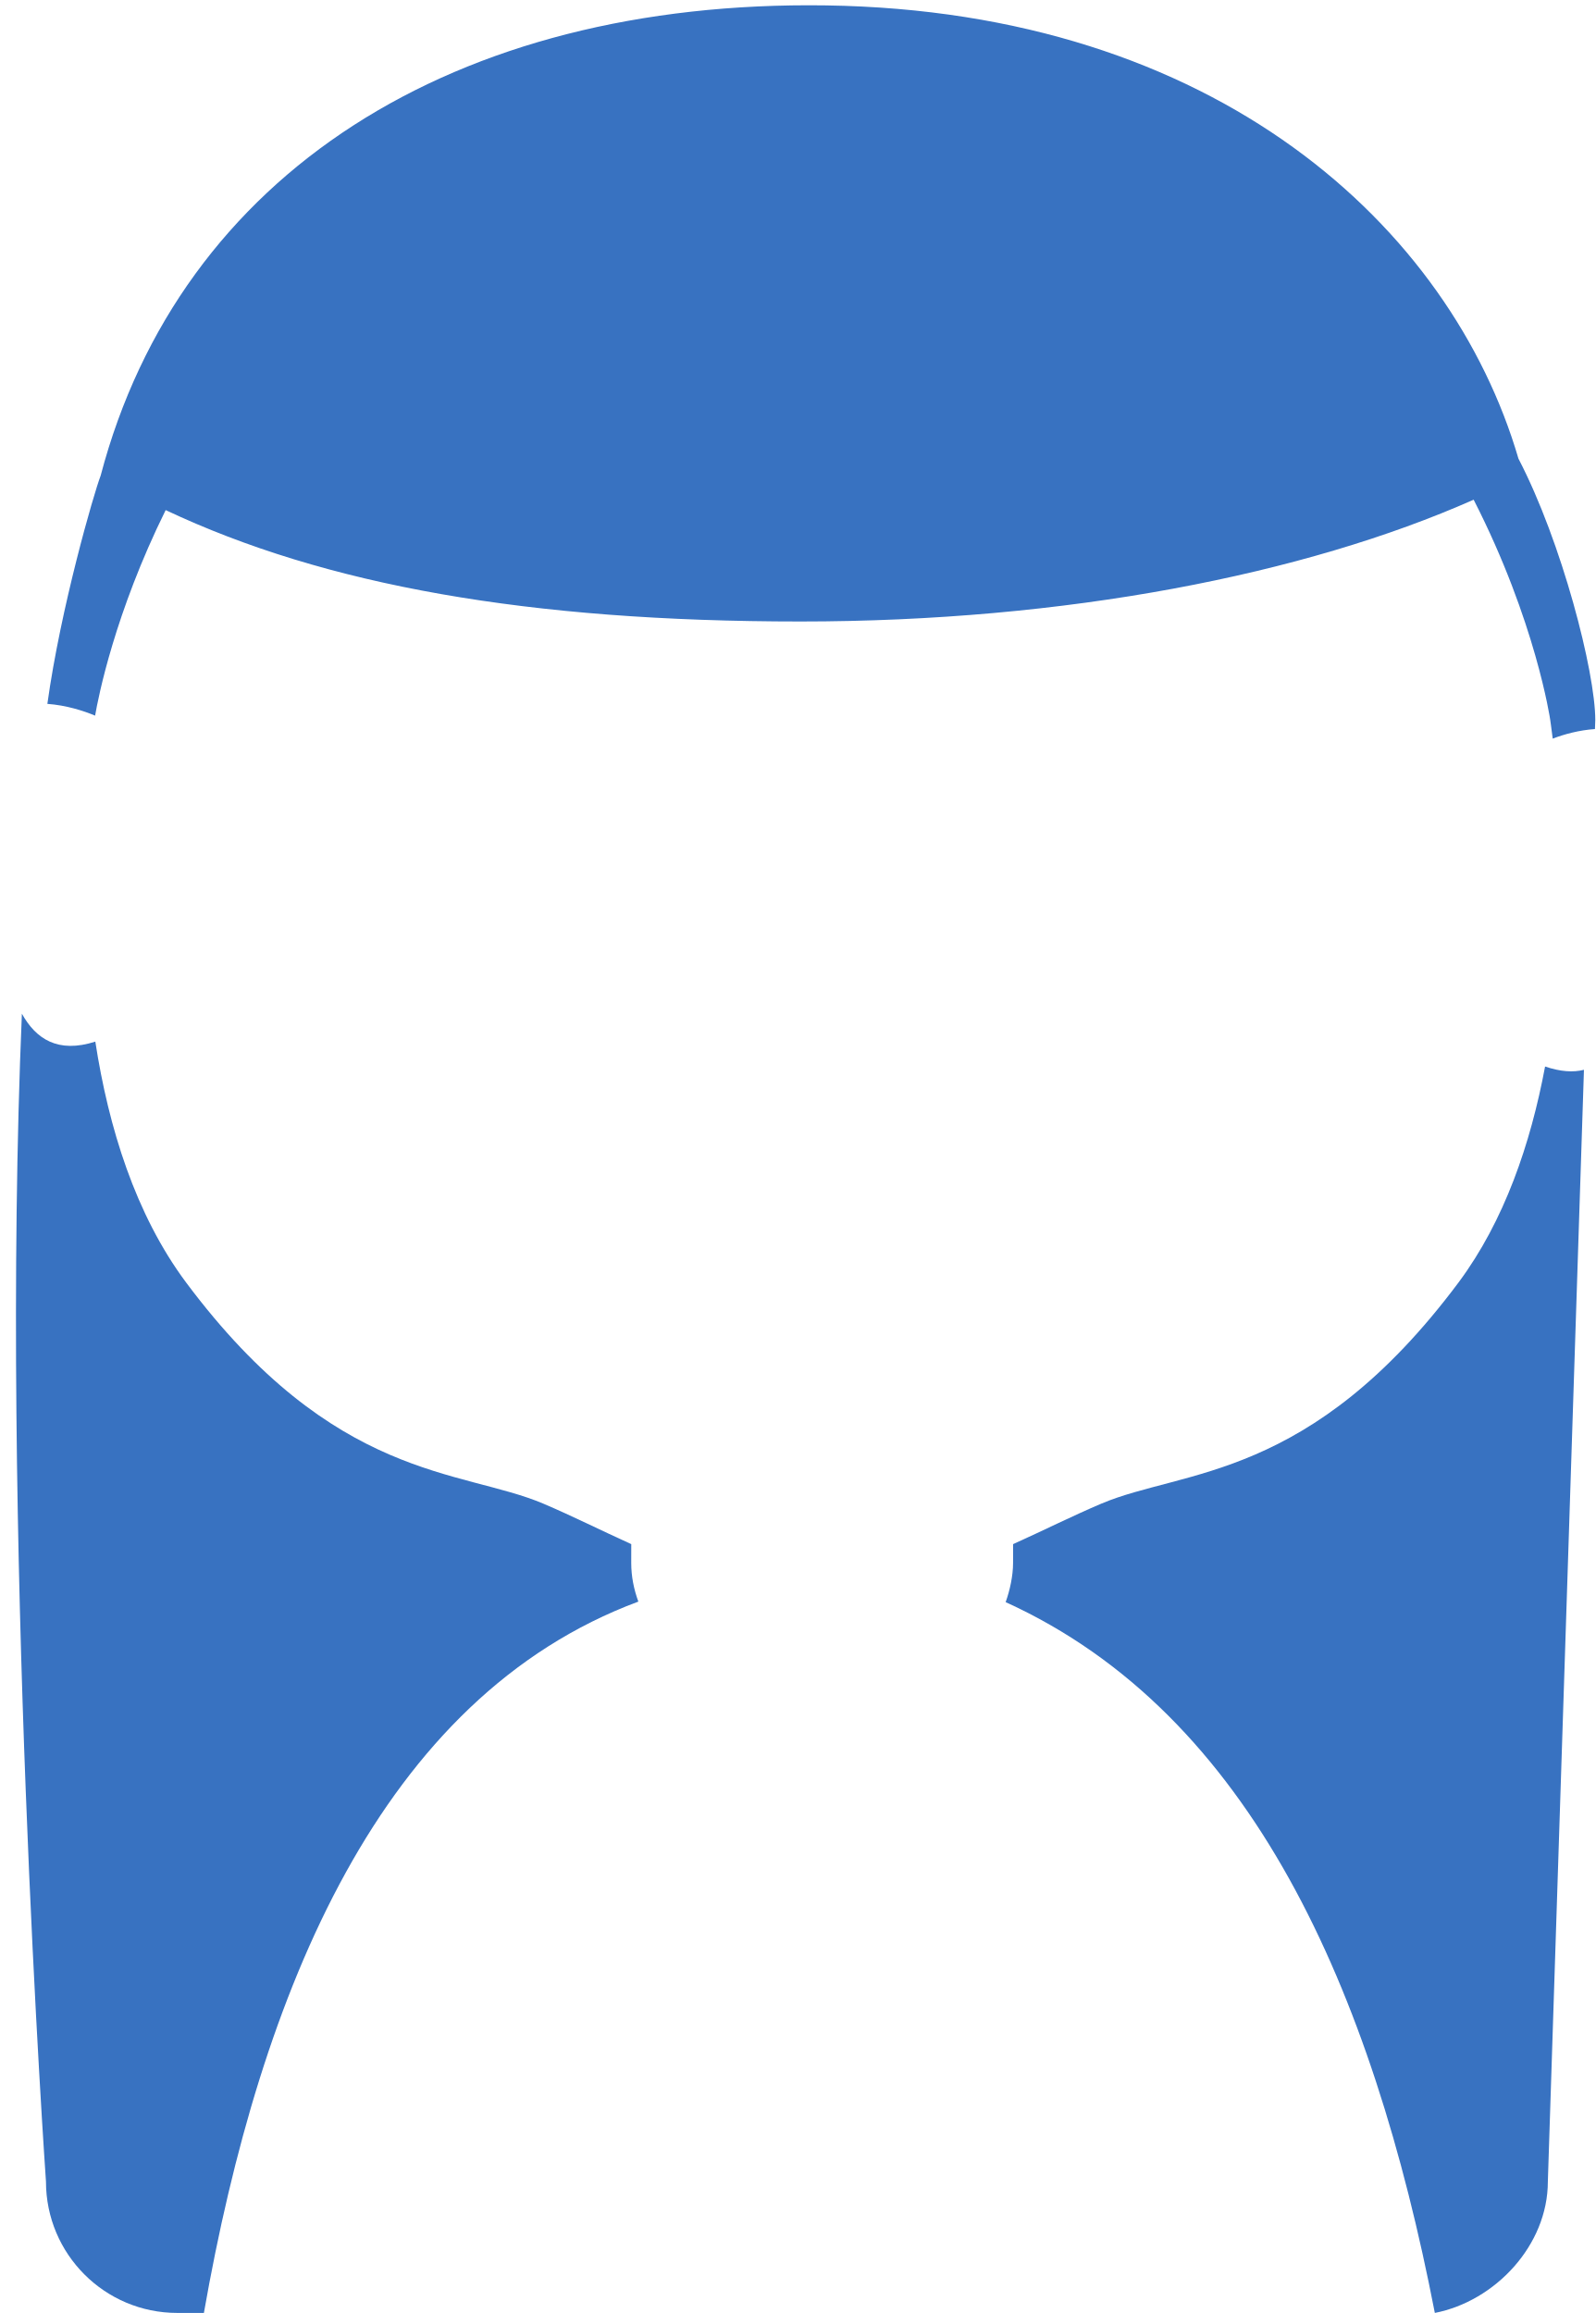
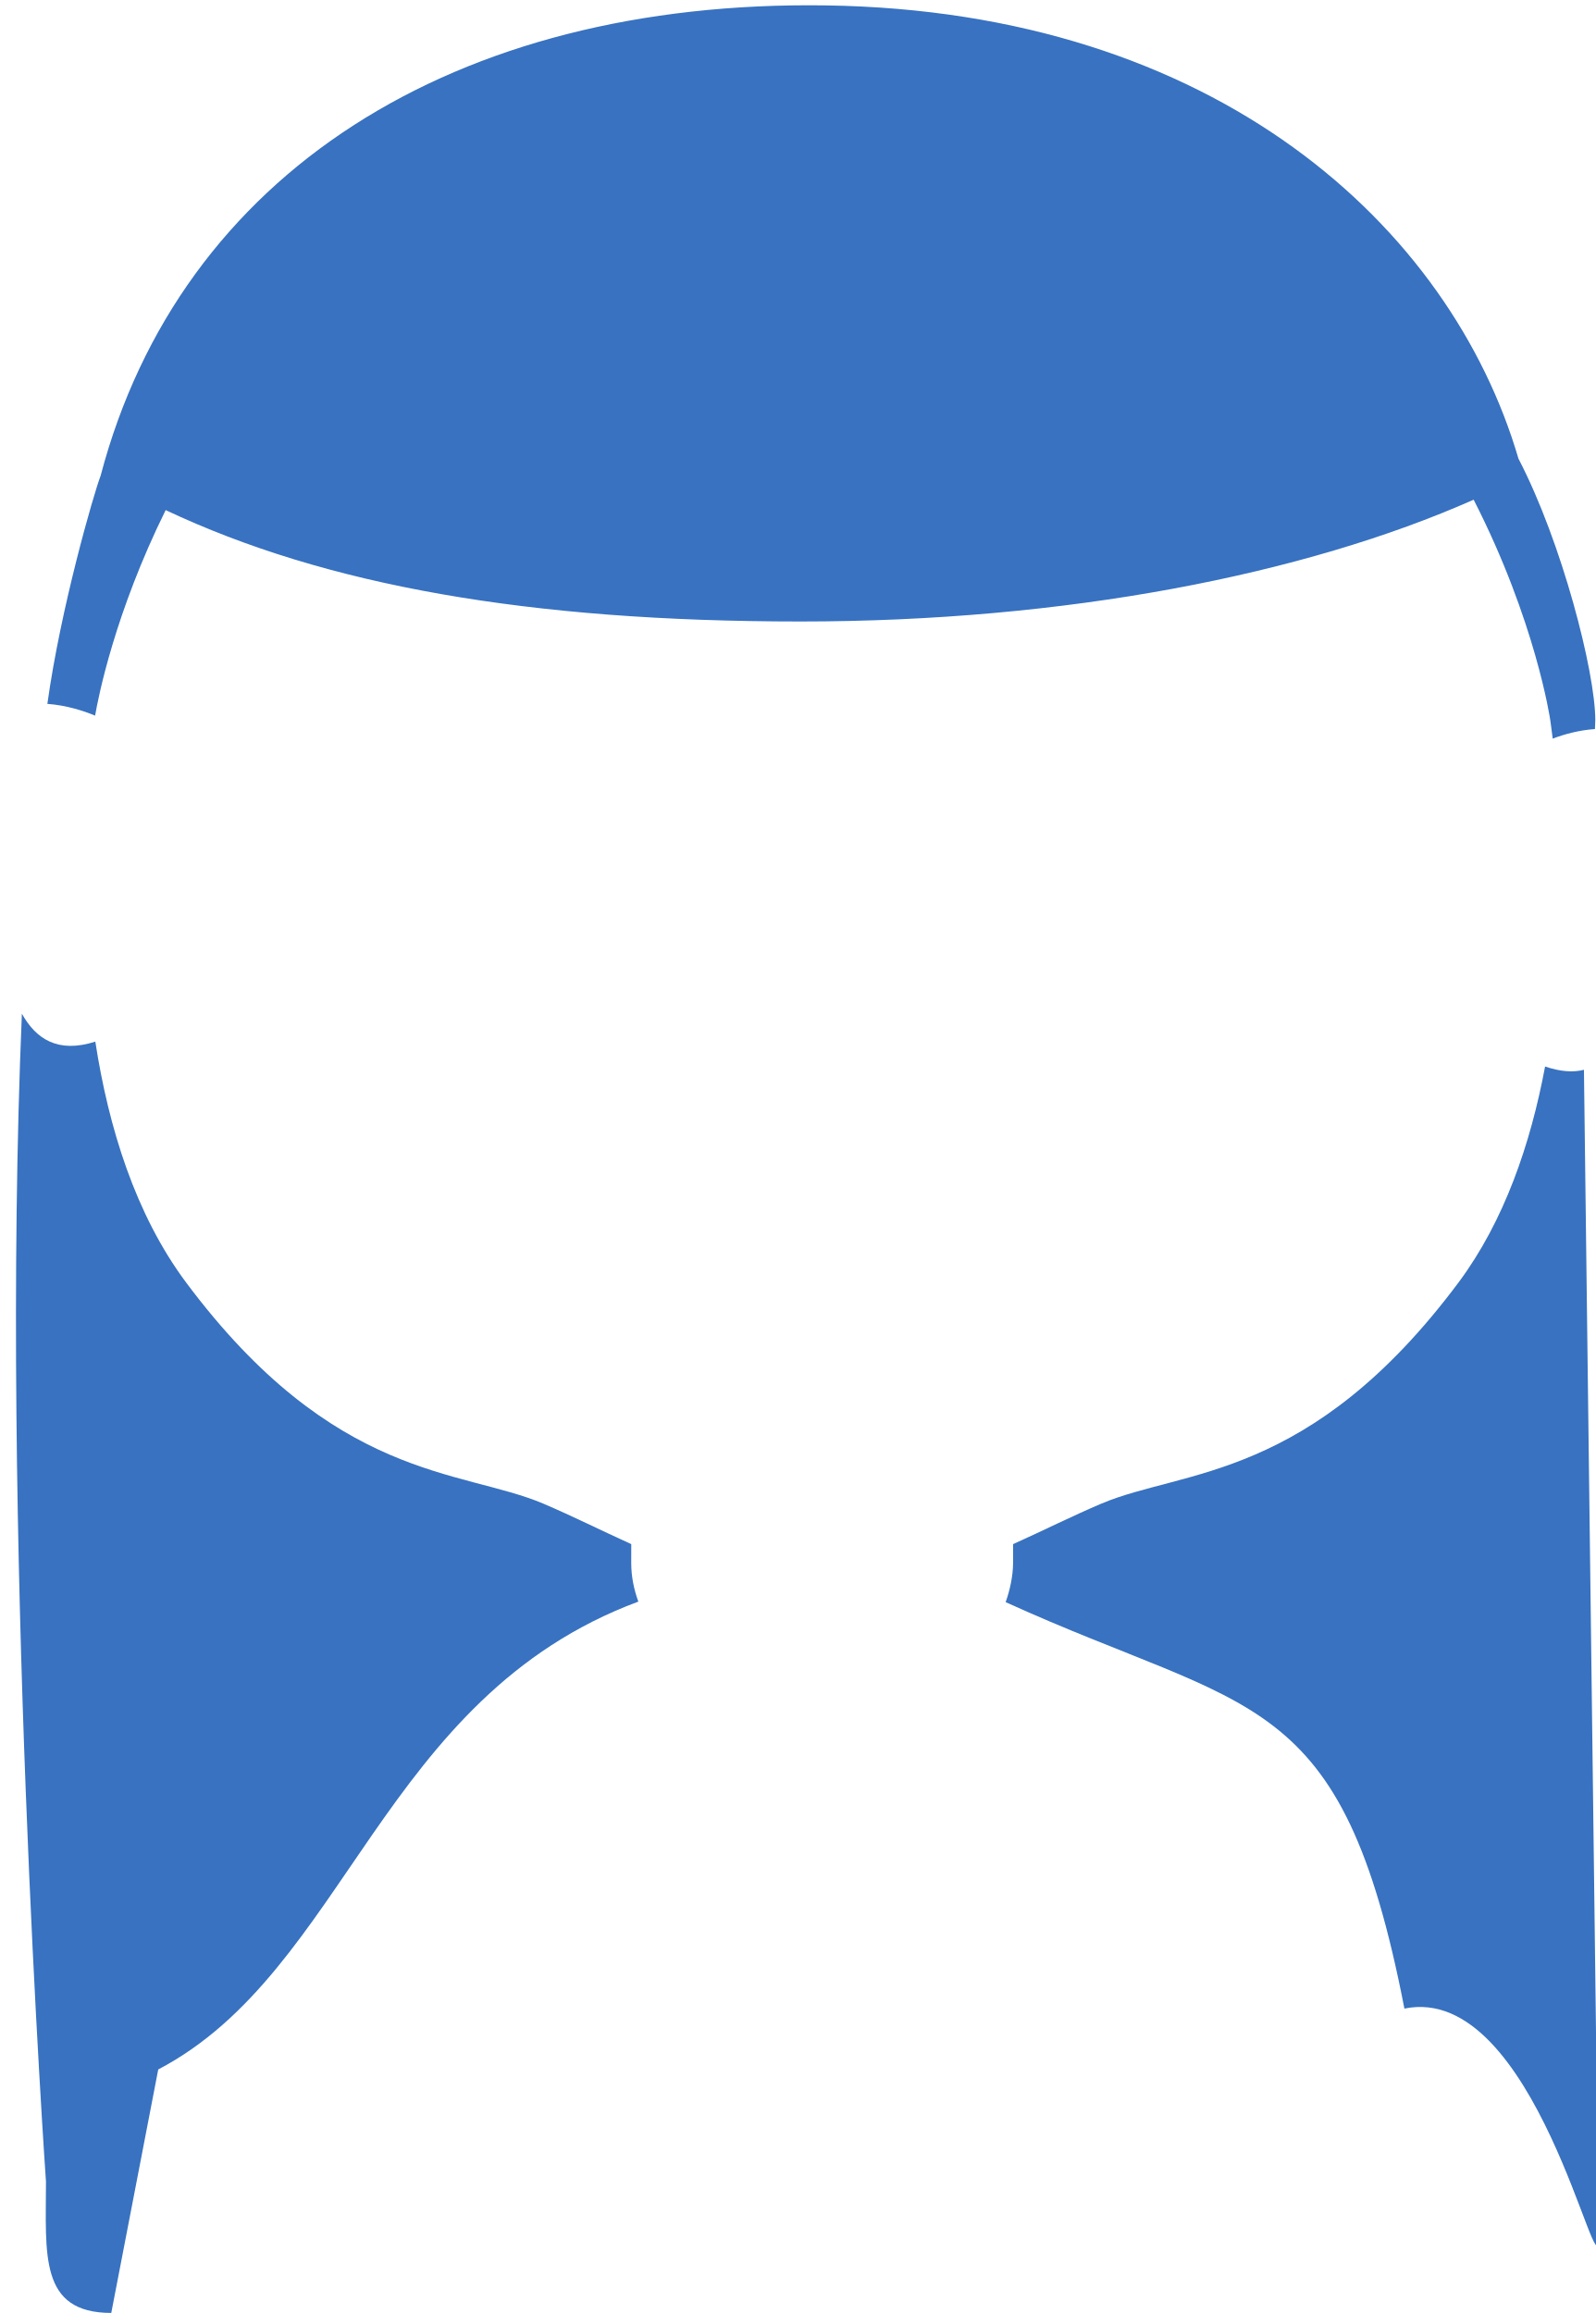
<svg xmlns="http://www.w3.org/2000/svg" class="hair" width="77.715" height="112.68" viewBox="336.743 1916.19 77.715 112.68">
-   <path class="hair" id="path2304" style="fill:#3872c1;fill-opacity:1;fill-rule:nonzero;stroke:none" d="m 2758.8,4643.4 c -1.64,4.5 -2.6,9.2 -2.6,14.1 l 0.01,6.9 c -11.04,5 -21.58,10.3 -32.15,14.8 -30.03,12.7 -76.22,8.1 -130.5,80.8 -18.55,24.9 -28.34,56.7 -33.16,88 -13.69,-4.4 -21.72,1 -26.83,10.2 -8,-187.8 8.8,-426.7 8.8,-426.7 0,-26.5 21.47,-48 47.95,-48 h 9.75 c 20.64,117.6 64.71,224.9 158.73,259.9" transform="matrix(0.1333333, 0, 0, -0.1333333, 7.105427357601002e-15, 2613.333)" />
-   <path class="hair" id="path2306" style="fill:#3872c1;fill-opacity:1;fill-rule:nonzero;stroke:none" d="m 3090.09,4838.9 c -5.28,-28.2 -14.87,-56.4 -31.62,-78.9 -54.28,-72.7 -100.47,-68.1 -130.49,-80.8 -10.59,-4.5 -21.15,-9.8 -32.25,-14.8 l -0.02,-6.9 c 0,-4.7 -1.17,-10 -2.71,-14.3 89.9,-40.9 133.92,-141.8 156.81,-259.7 22.02,4.3 41.29,24.7 41.29,48 l 13.19,406.2 c -3.91,-1 -8.62,-0.7 -14.2,1.2" transform="matrix(0.1333333, 0, 0, -0.1333333, 7.105427357601002e-15, 2613.333)" />
-   <path class="hair" id="path2308" style="fill:#3872c1;fill-opacity:1;fill-rule:nonzero;stroke:none" d="m 2586.1,5042.2 c 58.3,-27.5 132.37,-40.7 231.98,-40.7 96.83,0 184.06,17.1 245.91,44.5 22.74,-44.5 27.97,-80.4 27.97,-80.4 0,0 0.37,-2.5 0.92,-6.9 4.16,1.6 9.63,3.1 15.43,3.5 l 0.12,3.3 c 0,17.5 -12.19,65 -28.07,95.5 -24.82,84.7 -110.43,163.5 -252.97,165.6 -135.84,2 -235.93,-61.4 -265.04,-171.8 -2.5,-6.5 -14.63,-48.4 -19.47,-83.4 6.84,-0.5 13.16,-2.5 17.44,-4.3 1.17,6.8 7.21,37.5 25.78,75.1" transform="matrix(0.1333333, 0, 0, -0.1333333, 7.105427357601002e-15, 2613.333)" />
+   <path class="hair" id="path2304" style="fill:#3872c1;fill-opacity:1;fill-rule:nonzero;stroke:none" d="M 2758.8 4643.4 C 2757.16 4647.9 2756.2 4652.6 2756.2 4657.5 L 2756.21 4664.4 C 2745.17 4669.4 2734.63 4674.7 2724.06 4679.2 C 2694.03 4691.9 2647.84 4687.3 2593.56 4760 C 2575.01 4784.9 2565.22 4816.7 2560.4 4848 C 2546.71 4843.6 2538.68 4849 2533.57 4858.2 C 2525.57 4670.4 2542.37 4431.5 2542.37 4431.5 C 2542.37 4405 2539.747 4383.5 2566.227 4383.5 L 2583.389 4472.458 C 2652.214 4508.513 2664.78 4608.4 2758.8 4643.4" transform="matrix(0.1333333, 0, 0, -0.1333333, 7.105427357601002e-15, 2613.333)" />
+   <path class="hair" id="path2306" style="fill:#3872c1;fill-opacity:1;fill-rule:nonzero;stroke:none" d="M 3090.09 4838.9 C 3084.81 4810.7 3075.22 4782.5 3058.47 4760 C 3004.19 4687.3 2958 4691.9 2927.98 4679.2 C 2917.39 4674.7 2906.83 4669.4 2895.73 4664.4 L 2895.71 4657.5 C 2895.71 4652.8 2894.54 4647.5 2893 4643.2 C 2982.9 4602.3 3015.8 4612.597 3038.69 4494.697 C 3086.656 4504.557 3109.633 4387.814 3109.633 4411.114 L 3104.29 4837.7 C 3100.38 4836.7 3095.67 4837 3090.09 4838.9" transform="matrix(0.1333333, 0, 0, -0.1333333, 7.105427357601002e-15, 2613.333)" />
+   <path class="hair" id="path2308" style="fill:#3872c1;fill-opacity:1;fill-rule:nonzero;stroke:none" d="M 2586.1 5042.2 C 2644.4 5014.7 2718.47 5001.5 2818.08 5001.5 C 2914.91 5001.5 3002.14 5018.6 3063.99 5046 C 3086.73 5001.5 3091.96 4965.6 3091.96 4965.6 C 3091.96 4965.6 3092.33 4963.1 3092.88 4958.7 C 3097.04 4960.3 3102.51 4961.8 3108.31 4962.2 L 3108.43 4965.5 C 3108.43 4983 3096.24 5030.5 3080.36 5061 C 3055.54 5145.7 2969.93 5224.5 2827.39 5226.6 C 2691.55 5228.6 2591.46 5165.2 2562.35 5054.8 C 2559.85 5048.3 2547.72 5006.4 2542.88 4971.4 C 2549.72 4970.9 2556.04 4968.9 2560.32 4967.1 C 2561.49 4973.9 2567.53 5004.6 2586.1 5042.2" transform="matrix(0.1333333, 0, 0, -0.1333333, 7.105427357601002e-15, 2613.333)" />
</svg>
